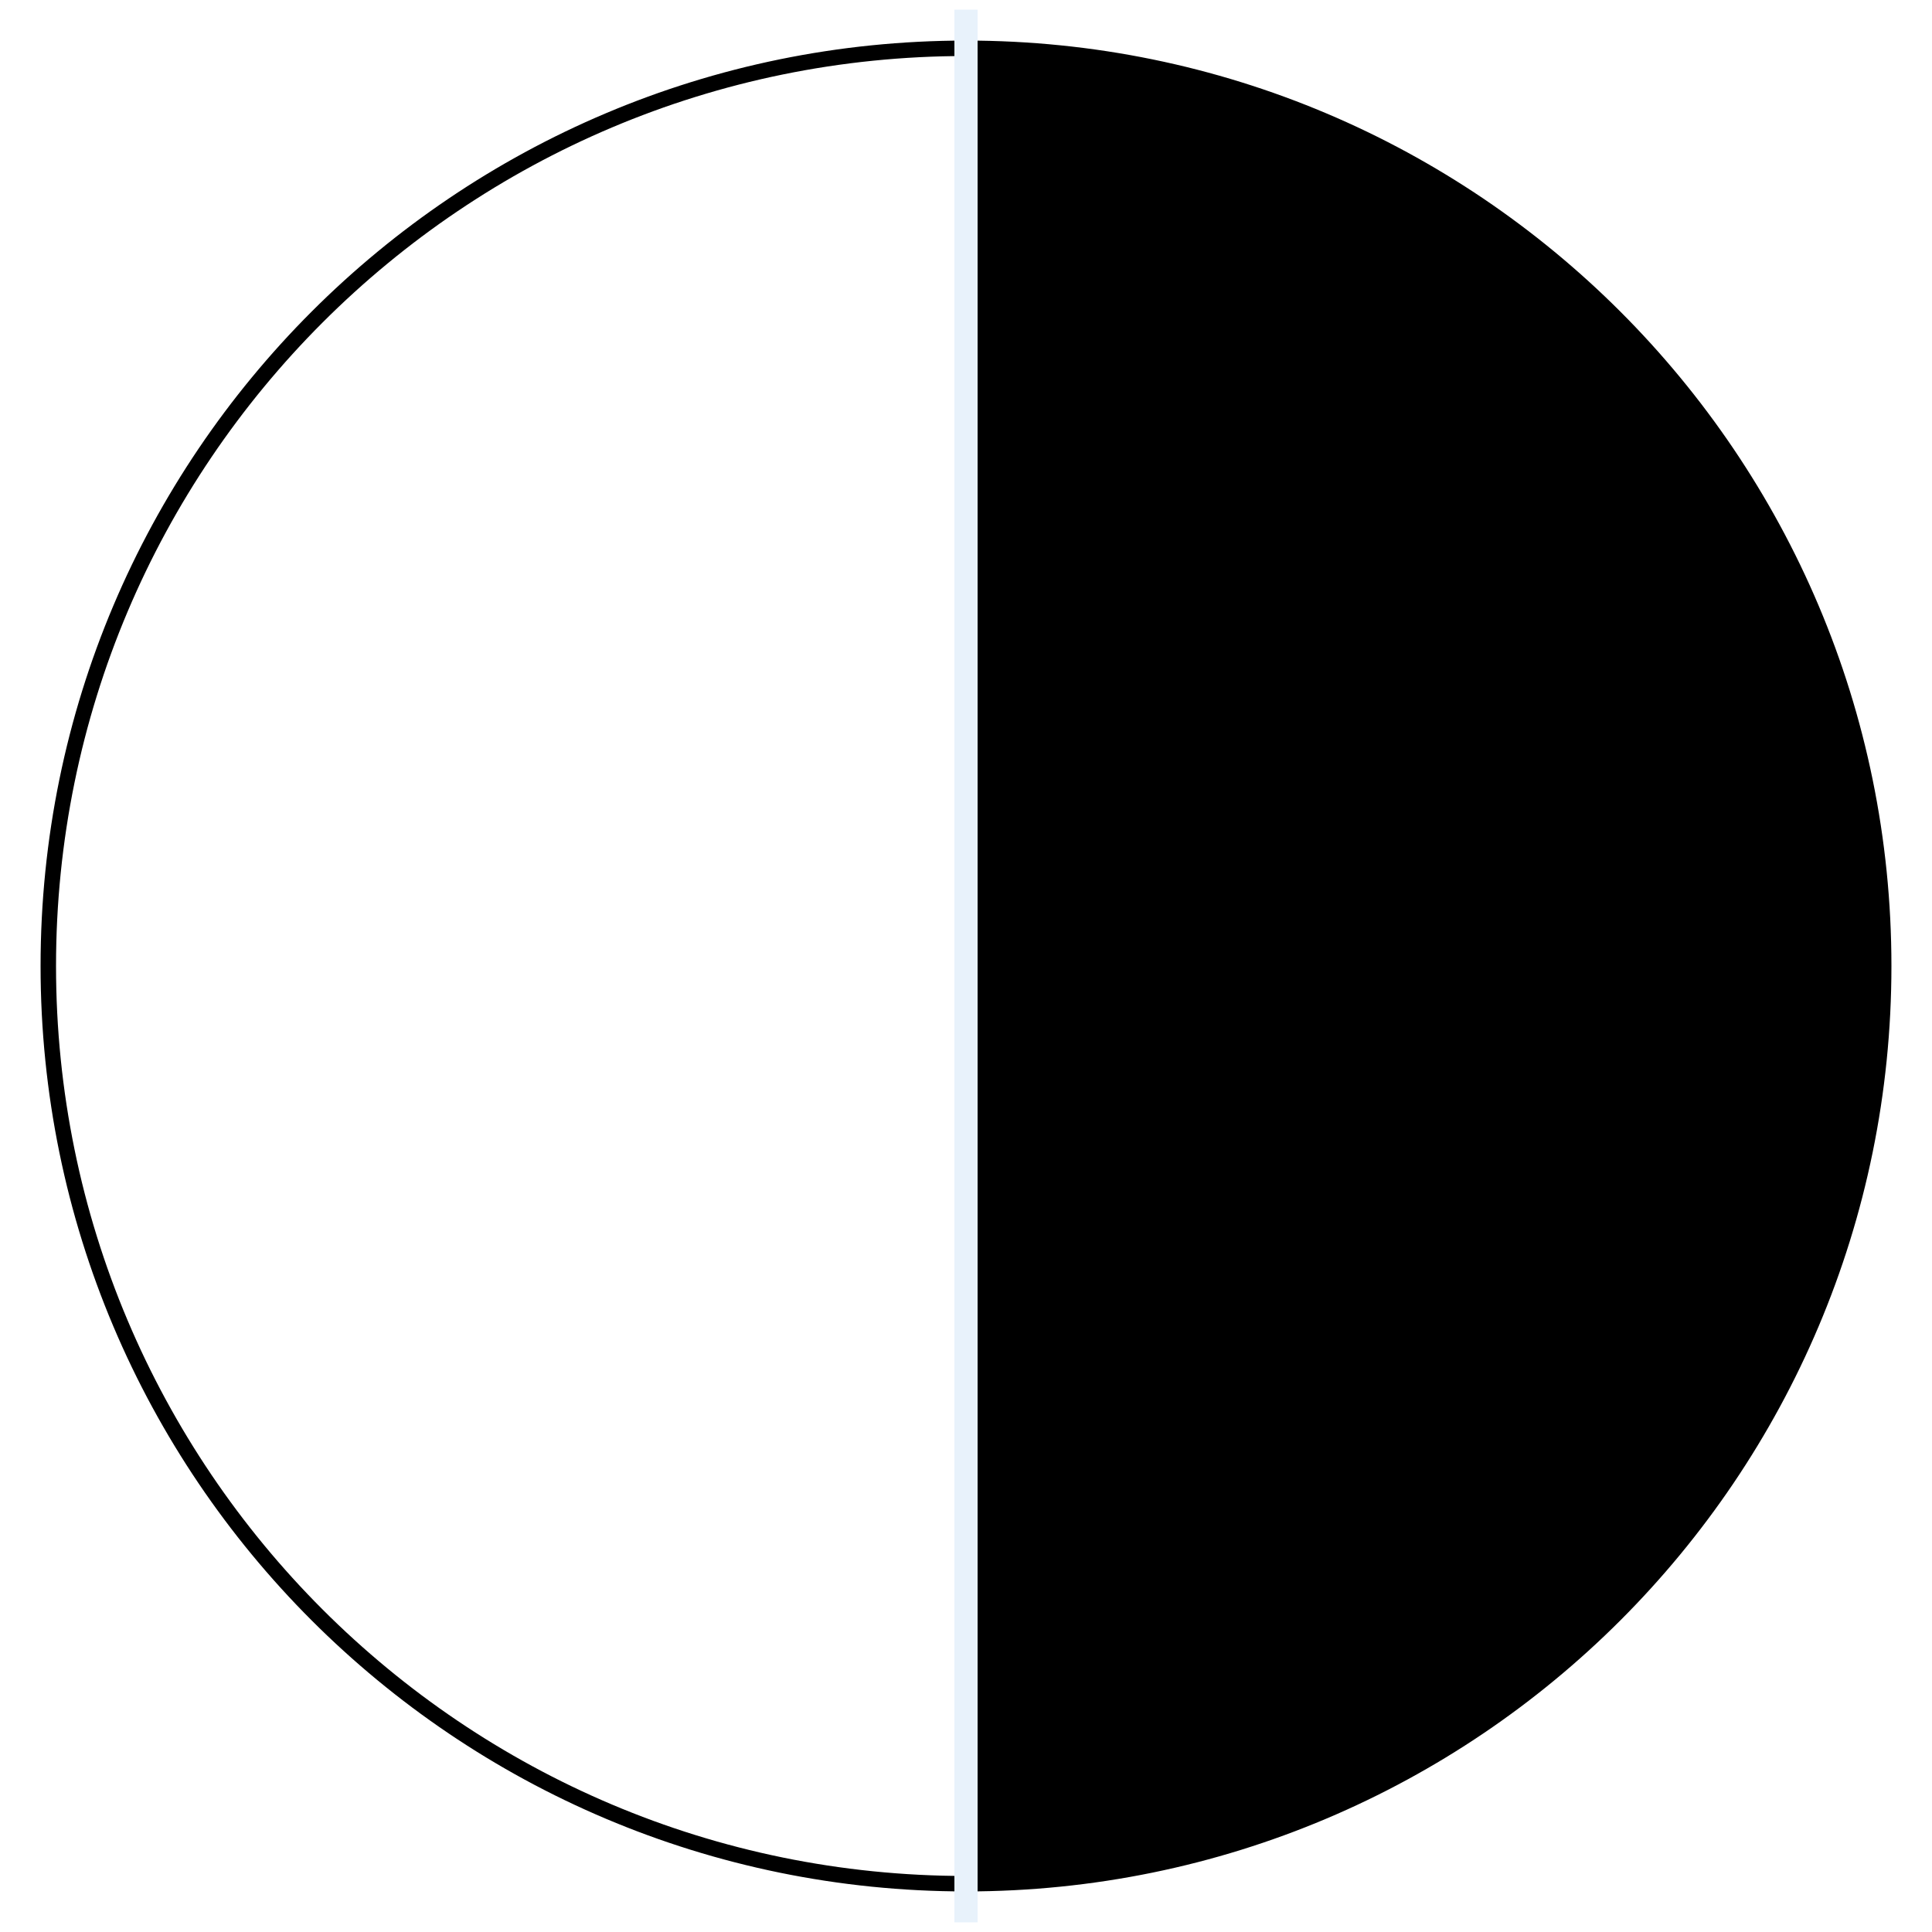
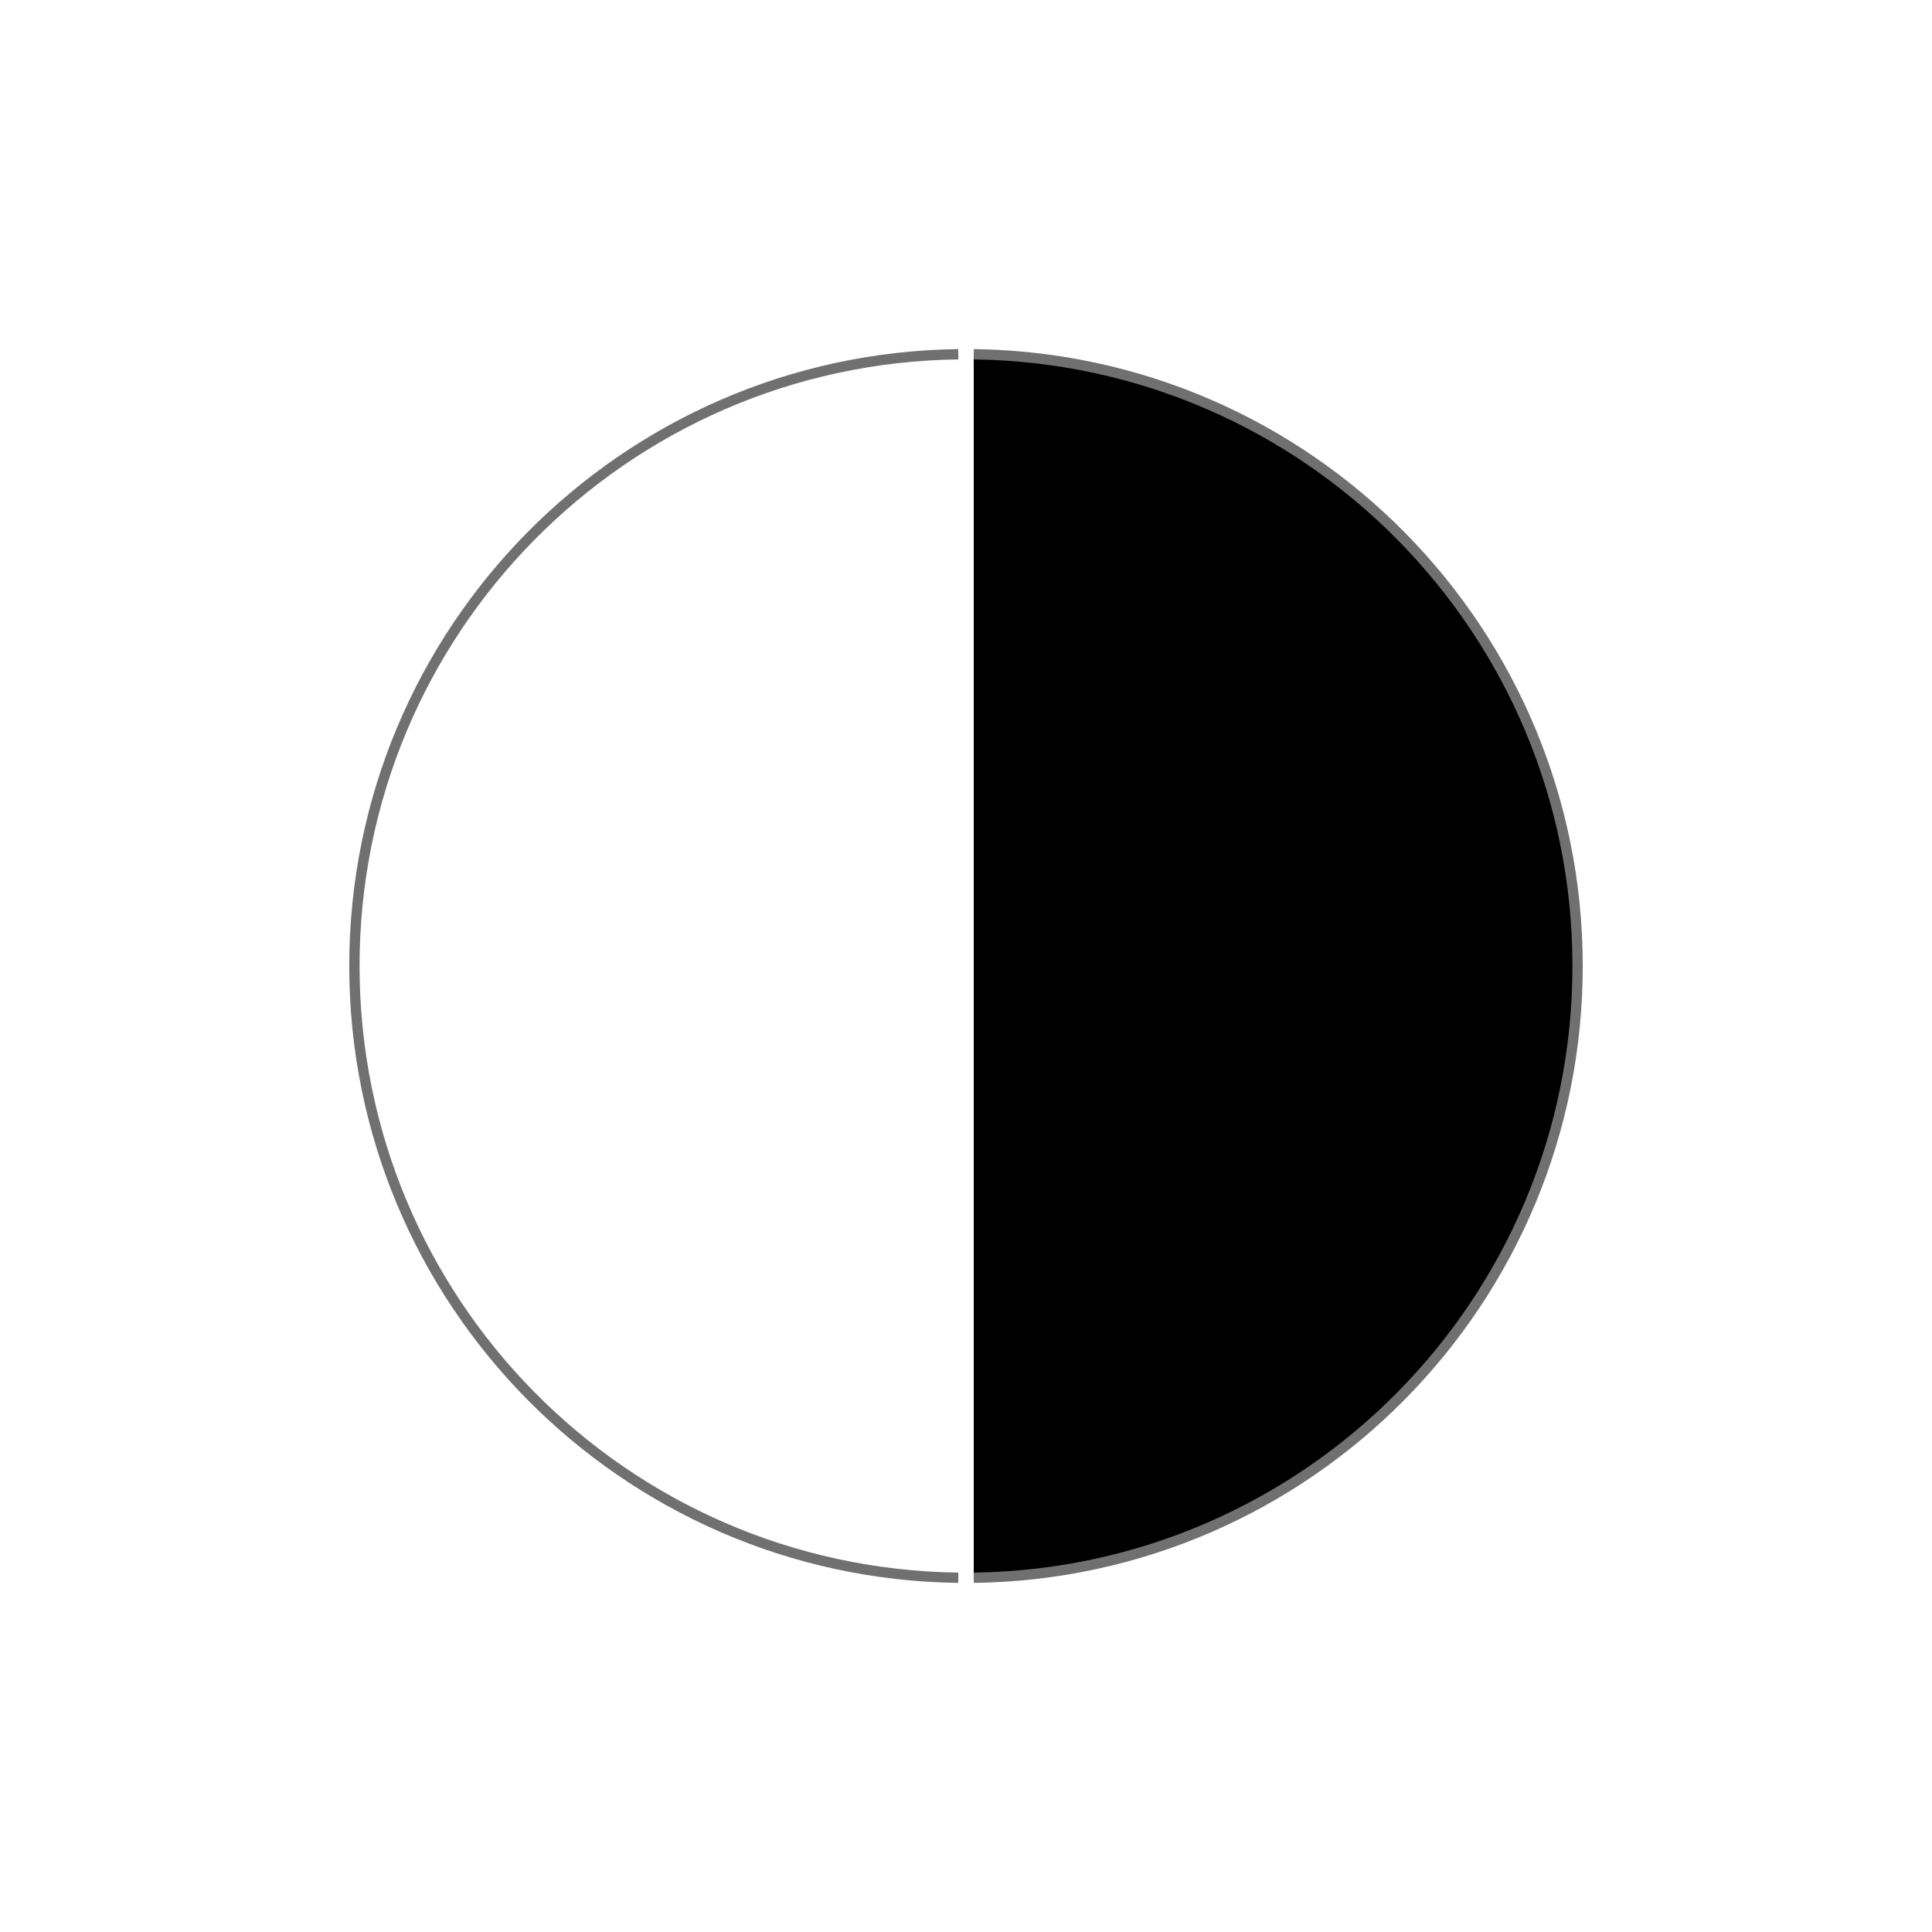
- <svg xmlns="http://www.w3.org/2000/svg" width="200" height="200" viewBox="0 0 200 200">
-   <circle cx="100" cy="100" r="95" fill="none" stroke="#000000" stroke-width="1.6" />
-   <path d="M 100 5 A 95 95 0 0 1 100 195 Z" fill="#000000" />
-   <line x1="100" y1="1" x2="100" y2="199" stroke="#E8F2FB" stroke-width="2.4" />
+ <svg xmlns="http://www.w3.org/2000/svg" width="300" height="300" viewBox="0 0 300 300" role="img" aria-label="Ekinoxis">
+   <path d="M 151.2 55.008 A 95 95 0 0 1 151.2 244.992 Z" fill="#000000" />
+   <path d="M 151.2 55.008 A 95 95 0 0 1 151.2 244.992 M 148.8 244.992 A 95 95 0 0 1 148.8 55.008" fill="none" stroke="#707070" stroke-width="1.6" />
</svg>
